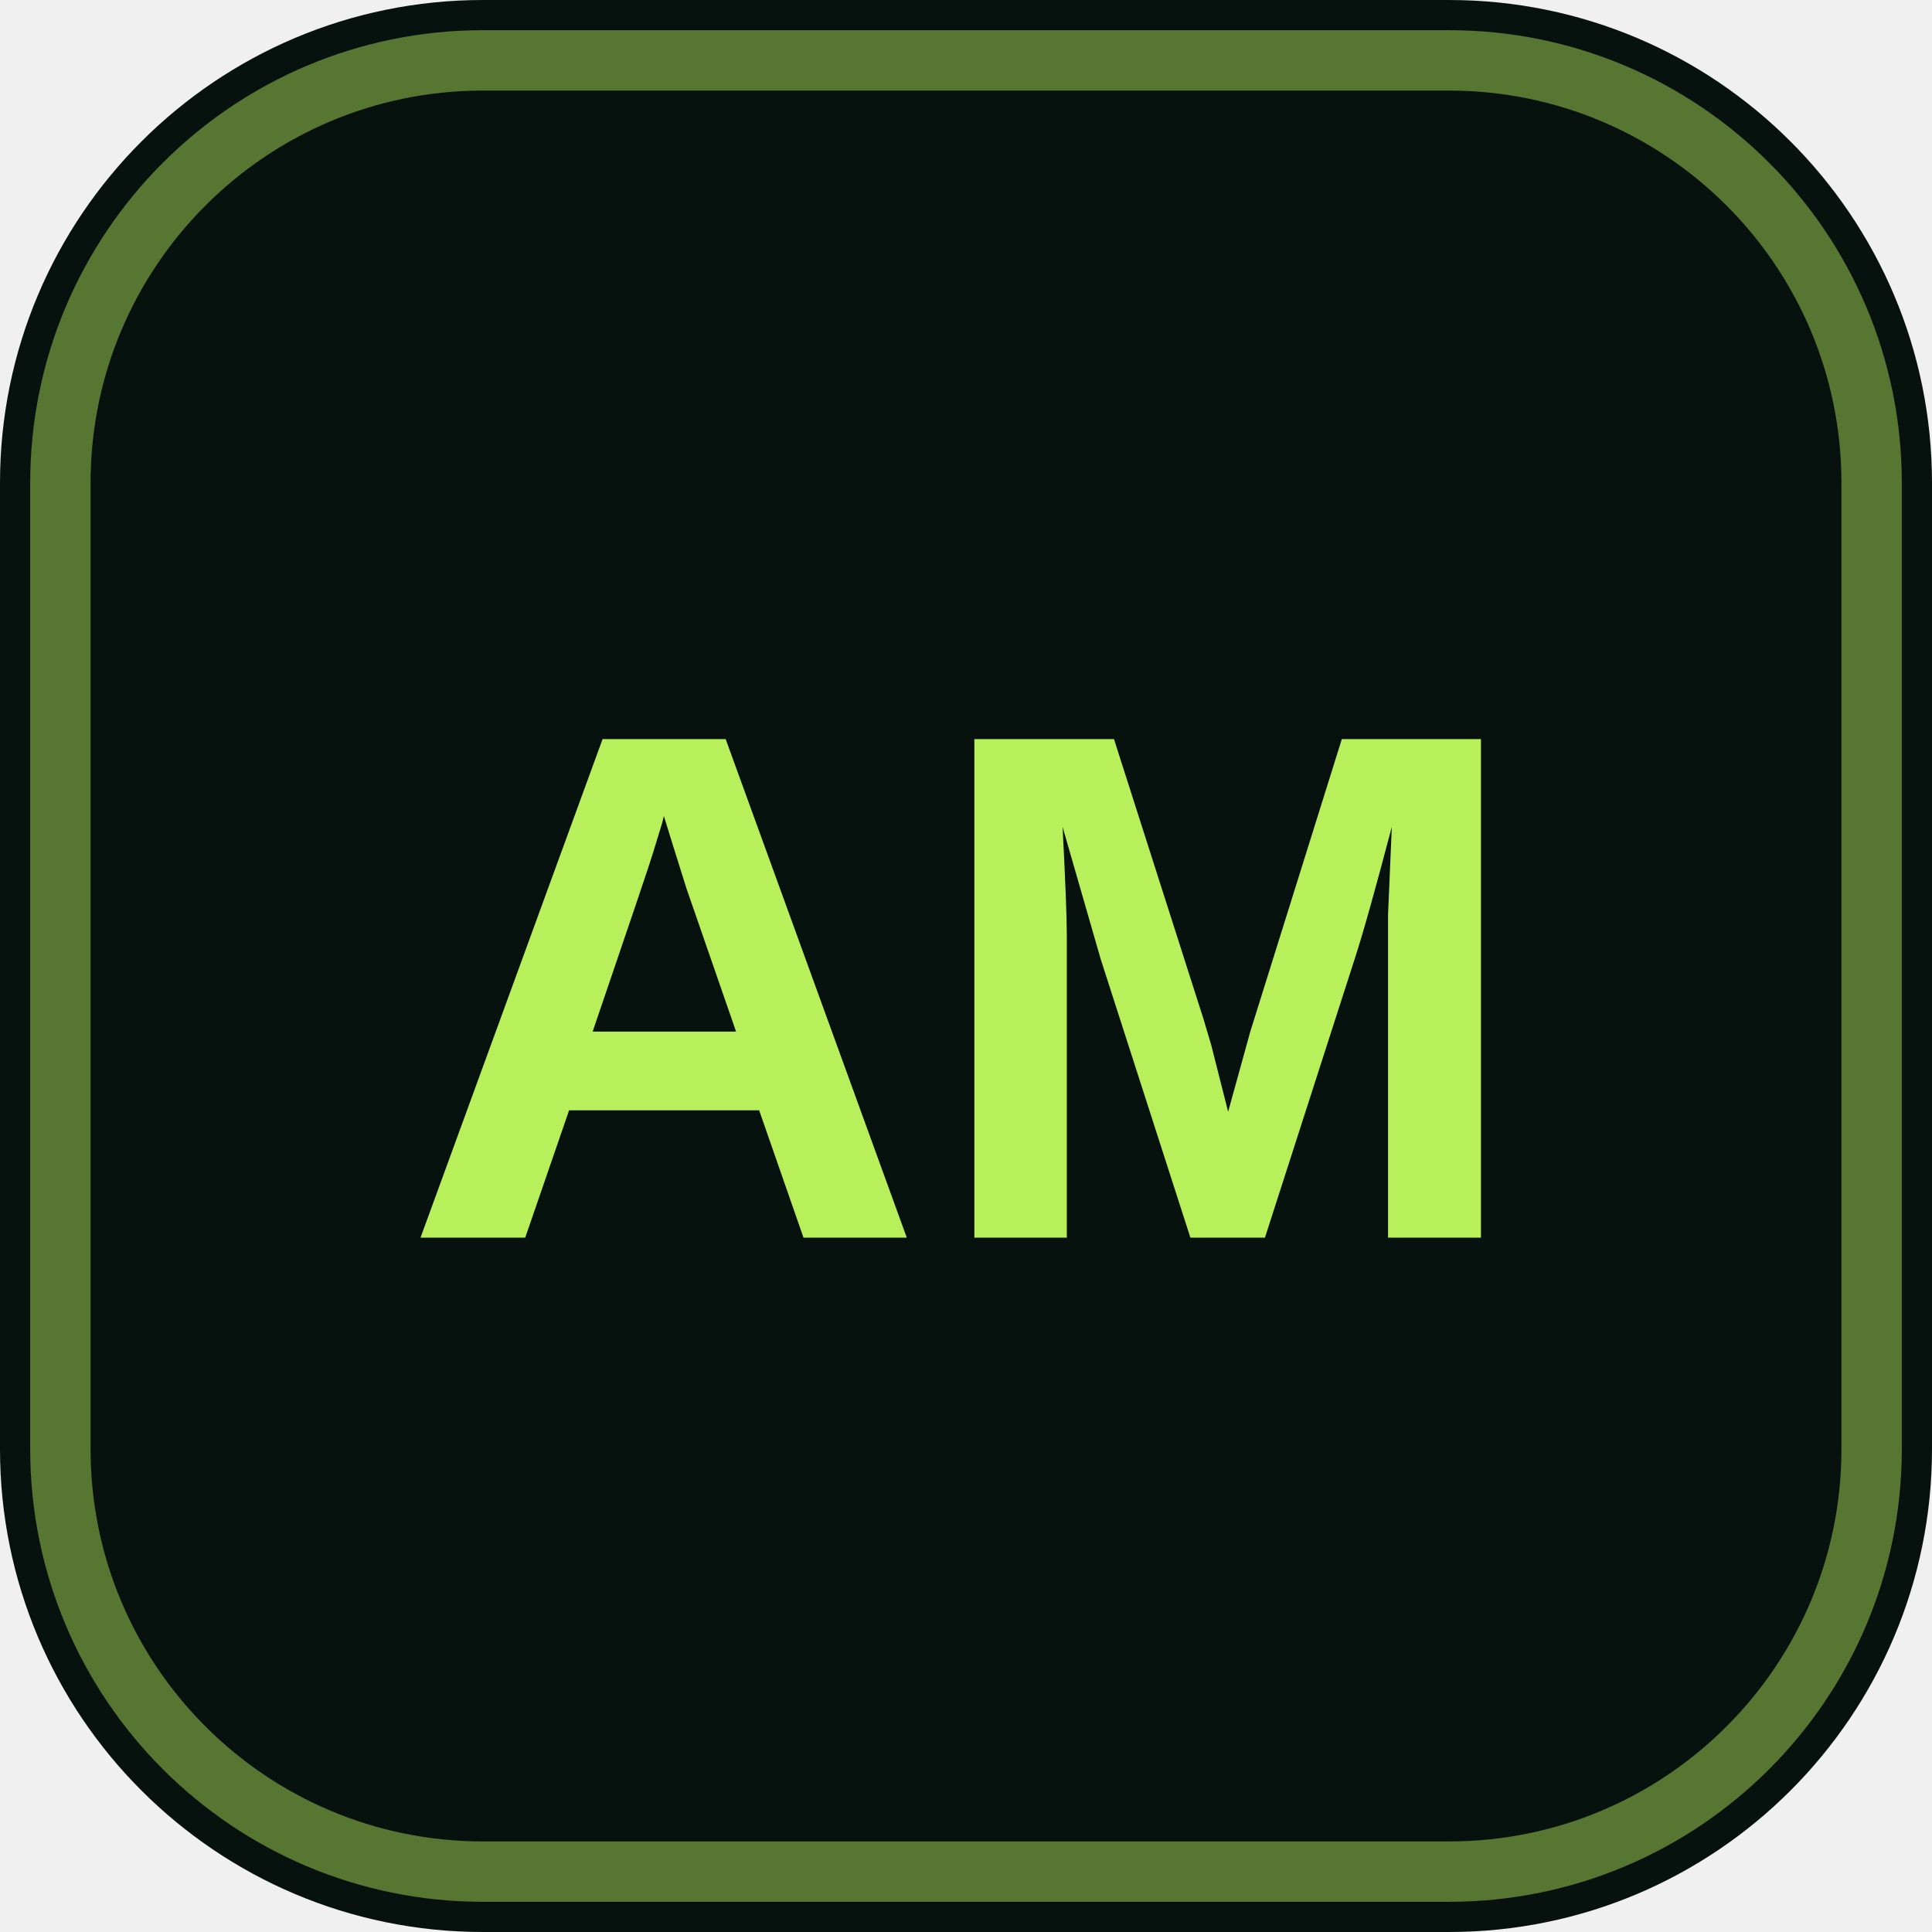
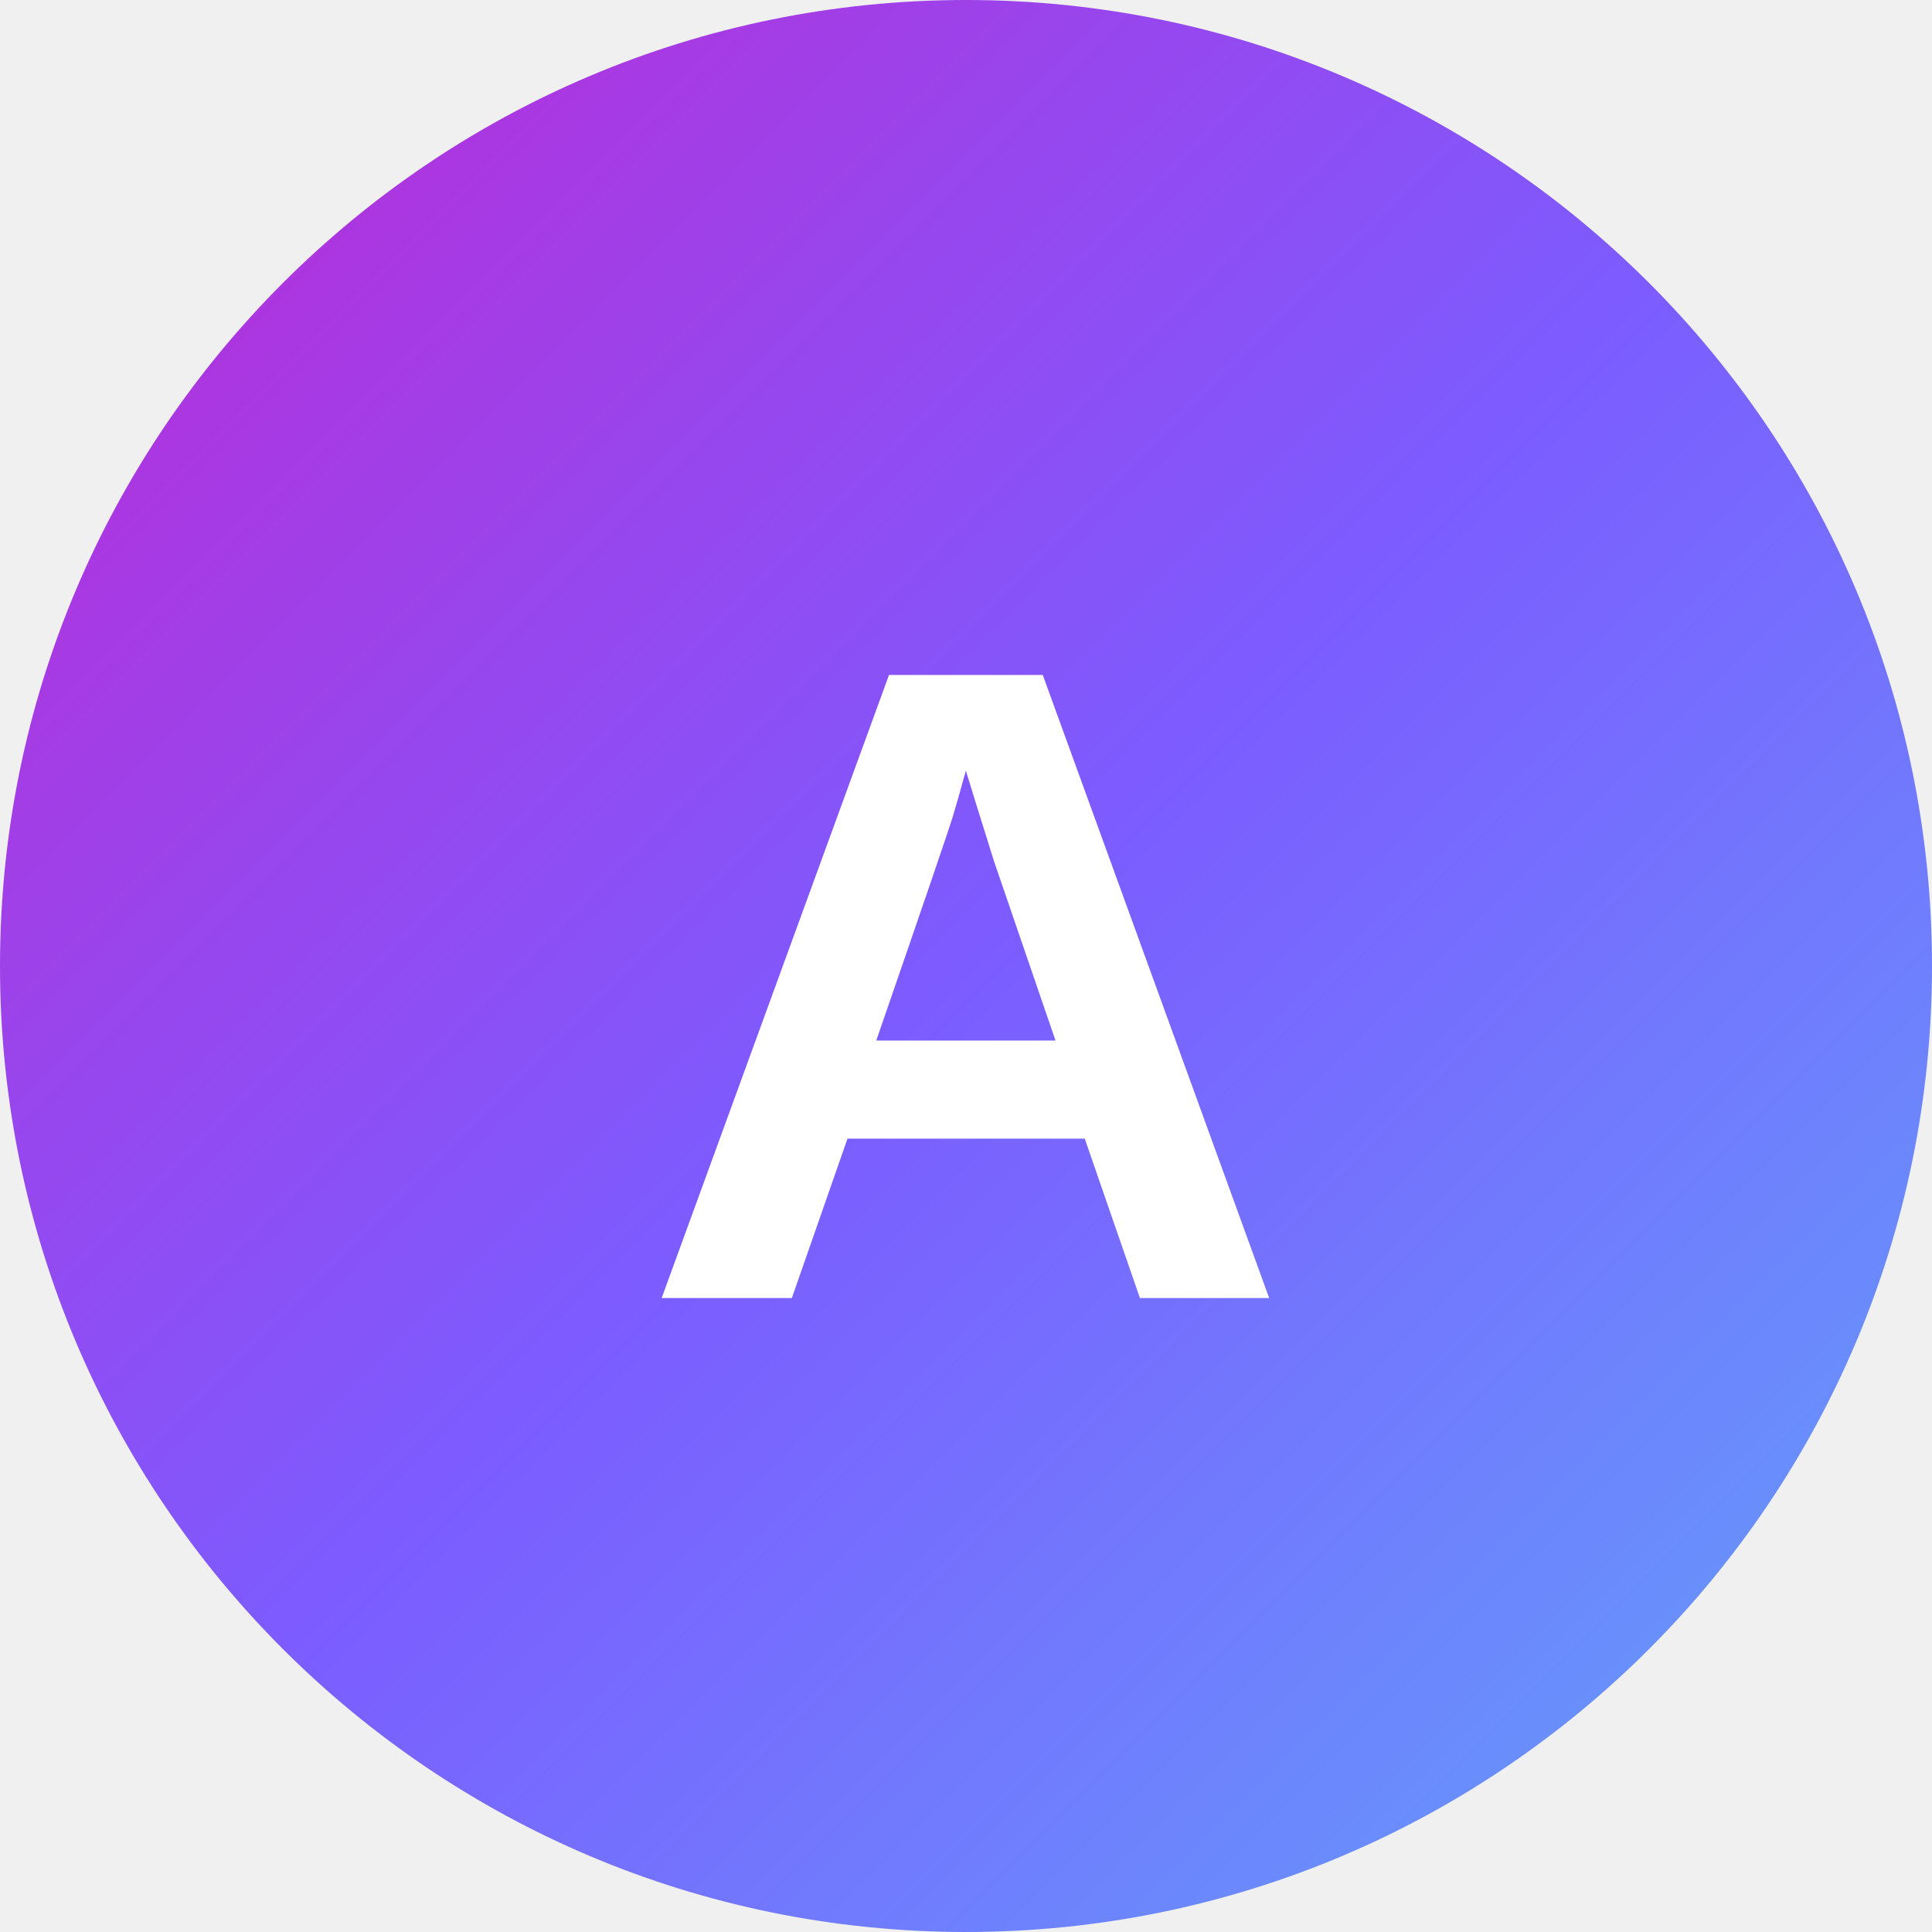
<svg xmlns="http://www.w3.org/2000/svg" viewBox="0 0 64 64">
-   <rect width="64" height="64" rx="16" fill="#07120f" />
-   <rect x="2" y="2" width="60" height="60" rx="14" fill="none" stroke="#b8f05b" stroke-opacity=".45" stroke-width="2" />
-   <text x="32" y="41" text-anchor="middle" font-family="Manrope, Arial, sans-serif" font-size="24" font-weight="800" fill="#b8f05b">AM</text>
+   <defs>
+     <linearGradient id="g" x1="0" y1="0" x2="1" y2="1">
+       <stop offset="0" stop-color="#c026d3" />
+       <stop offset=".5" stop-color="#7c5cff" />
+       <stop offset="1" stop-color="#60a5fa" />
+     </linearGradient>
+   </defs>
+   <circle cx="32" cy="32" r="32" fill="url(#g)" />
+   <text x="32" y="43" text-anchor="middle" font-family="Plus Jakarta Sans, Arial, sans-serif" font-size="30" font-weight="800" fill="#fff">A</text>
</svg>
